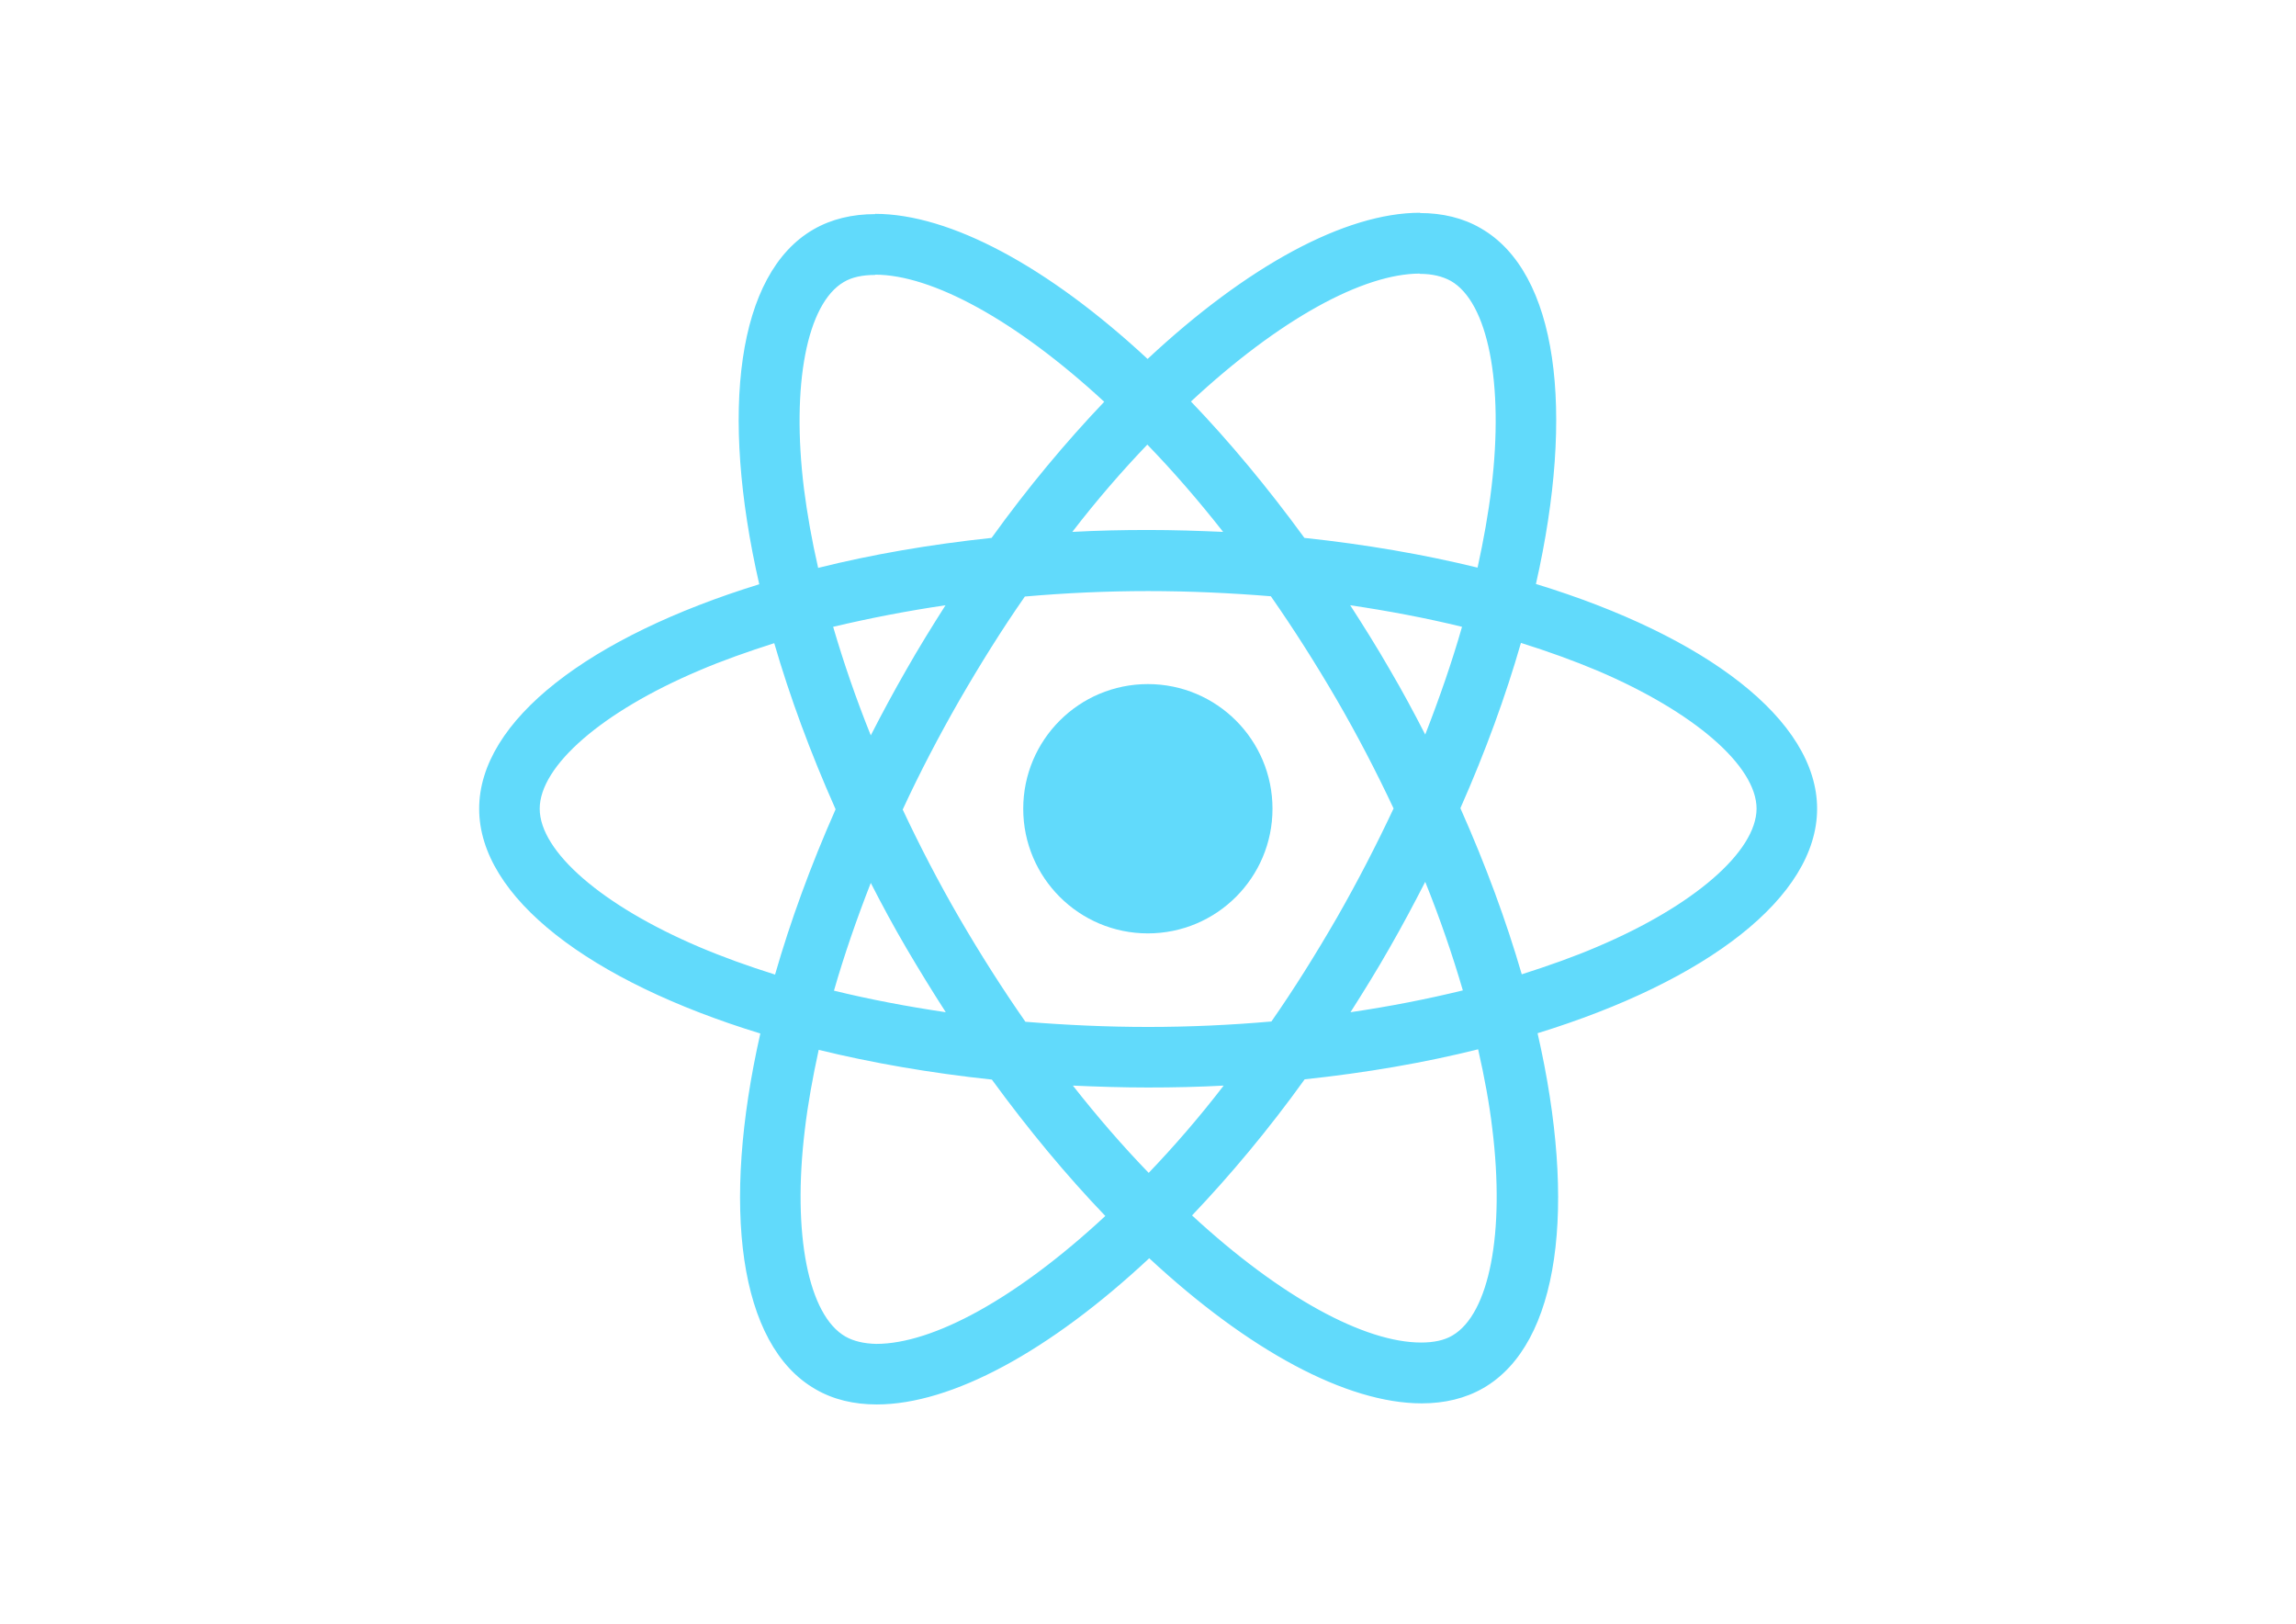
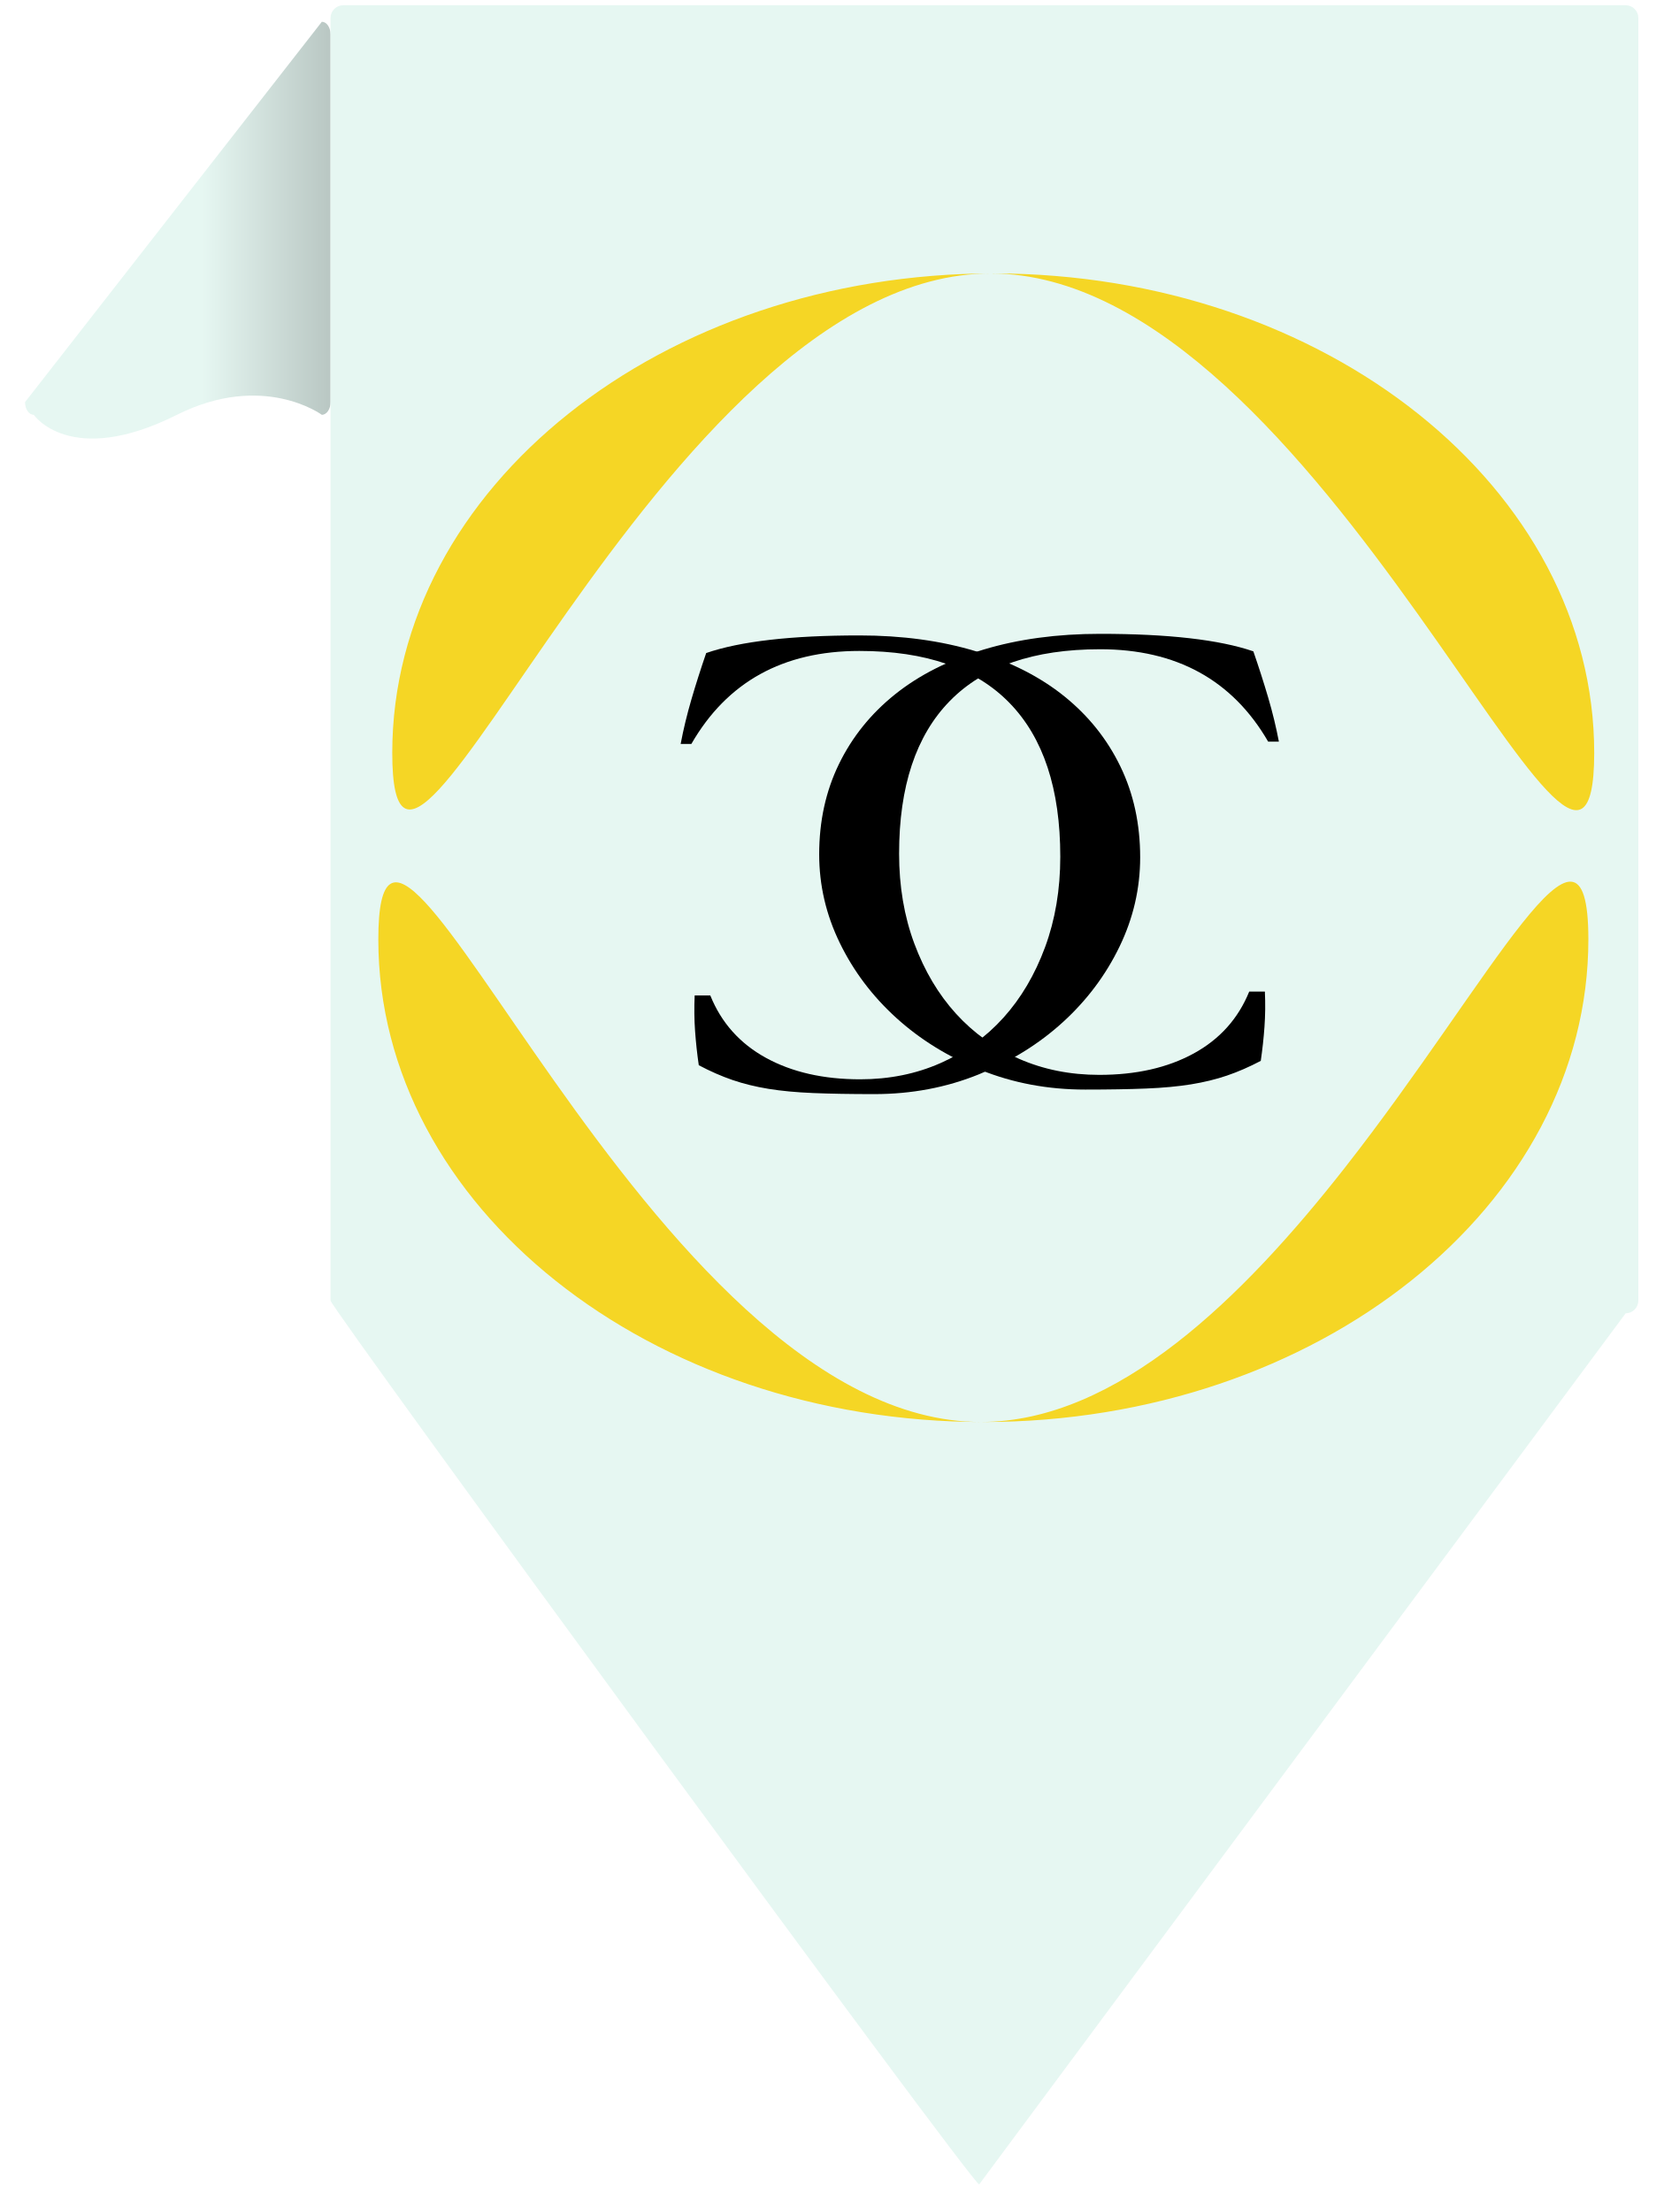
- <svg xmlns="http://www.w3.org/2000/svg" viewBox="0 0 841.9 595.3">
-   <g fill="#61DAFB">
-     <path d="M666.3 296.5c0-32.5-40.7-63.3-103.1-82.4 14.4-63.6 8-114.2-20.2-130.4-6.5-3.8-14.1-5.6-22.4-5.6v22.3c4.6 0 8.3.9 11.4 2.6 13.6 7.8 19.5 37.5 14.9 75.7-1.1 9.4-2.9 19.3-5.1 29.4-19.6-4.8-41-8.5-63.5-10.9-13.5-18.5-27.5-35.3-41.6-50 32.6-30.3 63.2-46.9 84-46.9V78c-27.5 0-63.5 19.6-99.9 53.6-36.4-33.8-72.4-53.2-99.9-53.2v22.3c20.7 0 51.4 16.5 84 46.6-14 14.7-28 31.4-41.3 49.9-22.6 2.4-44 6.1-63.6 11-2.3-10-4-19.7-5.2-29-4.7-38.2 1.1-67.9 14.6-75.8 3-1.8 6.9-2.6 11.5-2.6V78.5c-8.4 0-16 1.8-22.6 5.6-28.1 16.2-34.4 66.7-19.9 130.1-62.2 19.2-102.7 49.9-102.7 82.3 0 32.5 40.7 63.3 103.1 82.4-14.4 63.6-8 114.2 20.2 130.4 6.5 3.8 14.1 5.6 22.5 5.6 27.5 0 63.5-19.6 99.9-53.6 36.4 33.8 72.4 53.2 99.9 53.2 8.4 0 16-1.8 22.6-5.6 28.1-16.2 34.4-66.7 19.9-130.1 62-19.1 102.5-49.9 102.5-82.3zm-130.2-66.7c-3.7 12.9-8.3 26.2-13.5 39.5-4.1-8-8.4-16-13.1-24-4.6-8-9.5-15.8-14.4-23.4 14.2 2.1 27.9 4.7 41 7.9zm-45.8 106.5c-7.8 13.5-15.8 26.3-24.1 38.2-14.9 1.3-30 2-45.2 2-15.1 0-30.2-.7-45-1.9-8.3-11.9-16.4-24.6-24.2-38-7.6-13.1-14.5-26.4-20.8-39.8 6.2-13.4 13.2-26.8 20.7-39.9 7.8-13.5 15.8-26.3 24.1-38.2 14.9-1.3 30-2 45.2-2 15.1 0 30.2.7 45 1.9 8.3 11.9 16.4 24.6 24.2 38 7.6 13.1 14.5 26.4 20.8 39.8-6.3 13.4-13.2 26.8-20.7 39.9zm32.3-13c5.4 13.4 10 26.8 13.8 39.8-13.1 3.2-26.9 5.9-41.2 8 4.9-7.7 9.8-15.6 14.4-23.7 4.6-8 8.9-16.1 13-24.1zM421.2 430c-9.3-9.6-18.6-20.3-27.8-32 9 .4 18.2.7 27.5.7 9.4 0 18.7-.2 27.8-.7-9 11.7-18.3 22.4-27.5 32zm-74.4-58.9c-14.2-2.1-27.9-4.7-41-7.9 3.7-12.9 8.3-26.2 13.5-39.5 4.1 8 8.4 16 13.1 24 4.7 8 9.5 15.8 14.4 23.4zM420.7 163c9.3 9.6 18.6 20.3 27.8 32-9-.4-18.2-.7-27.5-.7-9.4 0-18.7.2-27.8.7 9-11.7 18.3-22.4 27.5-32zm-74 58.9c-4.9 7.7-9.8 15.6-14.4 23.7-4.6 8-8.9 16-13 24-5.4-13.4-10-26.8-13.8-39.8 13.1-3.1 26.9-5.8 41.2-7.9zm-90.5 125.2c-35.4-15.1-58.3-34.9-58.3-50.6 0-15.7 22.9-35.6 58.3-50.6 8.6-3.7 18-7 27.7-10.1 5.7 19.6 13.2 40 22.5 60.9-9.2 20.8-16.6 41.1-22.2 60.6-9.9-3.1-19.3-6.5-28-10.2zM310 490c-13.6-7.8-19.5-37.5-14.9-75.7 1.1-9.4 2.9-19.3 5.1-29.4 19.6 4.8 41 8.5 63.5 10.9 13.5 18.5 27.5 35.3 41.6 50-32.6 30.3-63.2 46.9-84 46.9-4.5-.1-8.3-1-11.3-2.7zm237.2-76.2c4.7 38.2-1.1 67.9-14.6 75.8-3 1.8-6.9 2.6-11.5 2.6-20.7 0-51.4-16.5-84-46.6 14-14.7 28-31.4 41.3-49.9 22.6-2.4 44-6.1 63.6-11 2.3 10.1 4.1 19.8 5.2 29.1zm38.5-66.7c-8.6 3.7-18 7-27.7 10.1-5.7-19.6-13.2-40-22.5-60.9 9.2-20.8 16.6-41.1 22.2-60.6 9.9 3.1 19.3 6.5 28.1 10.2 35.4 15.1 58.3 34.9 58.3 50.6-.1 15.7-23 35.6-58.4 50.6zM320.8 78.4z" />
-     <circle cx="420.9" cy="296.5" r="45.7" />
-     <path d="M520.5 78.1z" />
+ <svg xmlns="http://www.w3.org/2000/svg" xmlns:ns1="http://vectornator.io" height="100%" style="fill-rule:nonzero;clip-rule:evenodd;stroke-linecap:round;stroke-linejoin:round;" xml:space="preserve" width="100%" version="1.1" viewBox="0 0 736.145 978.694">
+   <defs>
+     <linearGradient y1="257.053" id="LinearGradient" x1="123.005" y2="257.053" x2="146.202" gradientUnits="userSpaceOnUse" gradientTransform="matrix(5.82811 0 0 5.82811 -705.807 -1396.3)">
+       <stop stop-color="#e6f7f2" offset="0.581" />
+       <stop stop-color="#b9c7c3" offset="1" />
+     </linearGradient>
+   </defs>
+   <g id="Layer 1" ns1:layerName="Layer 1">
+     <path ns1:shadowColor="#626262" ns1:shadowOpacity="0.889028" ns1:shadowRadius="1.39072" d="M142.422+9.636C144.549+9.636+146.274+12.151+146.274+15.252L146.274+177.914C146.274+181.016+144.549+183.531+142.422+183.531C142.422+183.531+116.486+164.398+78.302+183.531C31.107+207.178+14.935+183.531+14.935+183.531C12.807+183.531+11.082+181.016+11.082+177.914L142.422+9.636Z" ns1:shadowOffset="2.37492" fill="url(#LinearGradient)" opacity="1" ns1:shadowAngle="2.0025" />
+     <path ns1:shadowColor="#626262" ns1:shadowOpacity="0.889028" ns1:shadowRadius="2.03641" d="M151.89+2.32L719.401+2.32C722.503+2.32+725.017+4.835+725.017+7.937L725.017+575.447C725.017+578.549+722.503+581.063+719.401+581.063L433.312+966.489C430.211+966.489+146.274+578.549+146.274+575.447L146.274+7.937C146.274+4.835+148.789+2.32+151.89+2.32Z" ns1:shadowOffset="1.93615" fill="#e6f7f2" opacity="1" ns1:shadowAngle="0.4602" />
+     <path d="M524.89-89.568L931.312-89.568C934.414-89.568+936.929-87.053+936.929-83.951L936.929+301.112C936.929+304.214+934.414+306.729+931.312+306.729L524.89+306.729C521.788+306.729+519.274+304.214+519.274+301.112L519.274-83.951C519.274-87.053+521.788-89.568+524.89-89.568Z" opacity="1" fill="none" />
+     <path d="M435.355+629.17C583.223+629.084+703.007+533.398+702.899+415.451C702.835+345.626+660.457+433.34+595.209+516.555C550.241+573.906+494.41+629.12+434.079+629.155C286.21+629.242+167.31+297.817+167.419+415.764C167.527+533.711+287.486+629.257+435.355+629.17Z" opacity="1" fill="#f5d625" />
+     <path d="M561.204+328.141C545.406+300.884+520.615+287.256+486.832+287.256C457.423+287.256+435.245+294.896+420.297+310.177C405.35+325.457+397.876+347.964+397.876+377.699C397.876+392.153+400.124+405.42+404.621+417.5C409.117+429.58+415.254+439.904+423.031+448.474C430.809+457.043+440.106+463.702+450.921+468.452C461.737+473.201+473.585+475.575+486.467+475.575C502.751+475.575+516.666+472.426+528.21+466.128C539.755+459.831+547.958+450.693+552.819+438.717L559.746+438.717C559.989+444.086+559.928+449.3+559.564+454.359C559.199+459.418+558.652+464.425+557.923+469.381C552.819+472.065+547.837+474.233+542.976+475.885C538.115+477.537+532.828+478.828+527.117+479.757C521.405+480.686+514.782+481.306+507.248+481.615C499.713+481.925+490.72+482.08+480.269+482.08C463.742+482.08+448.308+479.189+433.969+473.407C419.629+467.626+407.173+459.934+396.6+450.332C386.027+440.73+377.703+429.683+371.627+417.19C365.551+404.698+362.513+391.637+362.513+378.009C362.513+363.348+365.429+350.029+371.262+338.053C377.095+326.076+385.359+315.803+396.053+307.234C406.747+298.665+419.811+292.057+435.245+287.411C450.678+282.765+467.874+280.442+486.832+280.442C516.969+280.442+539.573+283.023+554.642+288.185C557.072+295.206+559.26+302.02+561.204+308.628C563.149+315.236+564.728+321.74+565.944+328.141L561.204+328.141Z" opacity="1" fill="#000000" />
+     <path d="M305.951+329.153C321.742+301.721+346.522+288.005+380.292+288.005C409.688+288.005+431.857+295.694+446.798+311.073C461.739+326.452+469.209+349.104+469.209+379.03C469.209+393.578+466.962+406.93+462.468+419.088C457.973+431.245+451.839+441.636+444.065+450.261C436.29+458.885+426.998+465.587+416.187+470.367C405.376+475.147+393.532+477.537+380.656+477.537C364.379+477.537+350.47+474.368+338.93+468.029C327.391+461.691+319.191+452.495+314.332+440.441L307.408+440.441C307.165+445.845+307.226+451.092+307.591+456.184C307.955+461.275+308.502+466.315+309.23+471.303C314.332+474.004+319.313+476.186+324.172+477.849C329.03+479.511+334.315+480.81+340.024+481.746C345.733+482.681+352.353+483.304+359.884+483.616C367.416+483.928+376.405+484.084+386.851+484.084C403.372+484.084+418.798+481.174+433.132+475.355C447.466+469.536+459.917+461.795+470.485+452.131C481.053+442.467+489.374+431.349+495.447+418.776C501.521+406.203+504.558+393.058+504.558+379.342C504.558+364.587+501.643+351.182+495.812+339.129C489.981+327.075+481.721+316.736+471.032+308.111C460.342+299.487+447.284+292.837+431.857+288.161C416.43+283.485+399.241+281.147+380.292+281.147C350.167+281.147+327.573+283.744+312.51+288.94C310.081+296.006+307.894+302.864+305.951+309.514C304.007+316.164+302.428+322.711+301.213+329.153L305.951+329.153Z" opacity="1" fill="#000000" />
+     <path d="M439.73+120.976C586.609+121.062+705.59+216.106+705.483+333.264C705.375+450.421+585.342+121.076+438.463+120.991C291.584+120.905+173.48+450.111+173.588+332.953C173.695+215.795+292.851+120.89+439.73+120.976Z" opacity="1" fill="#f5d625" />
  </g>
</svg>
